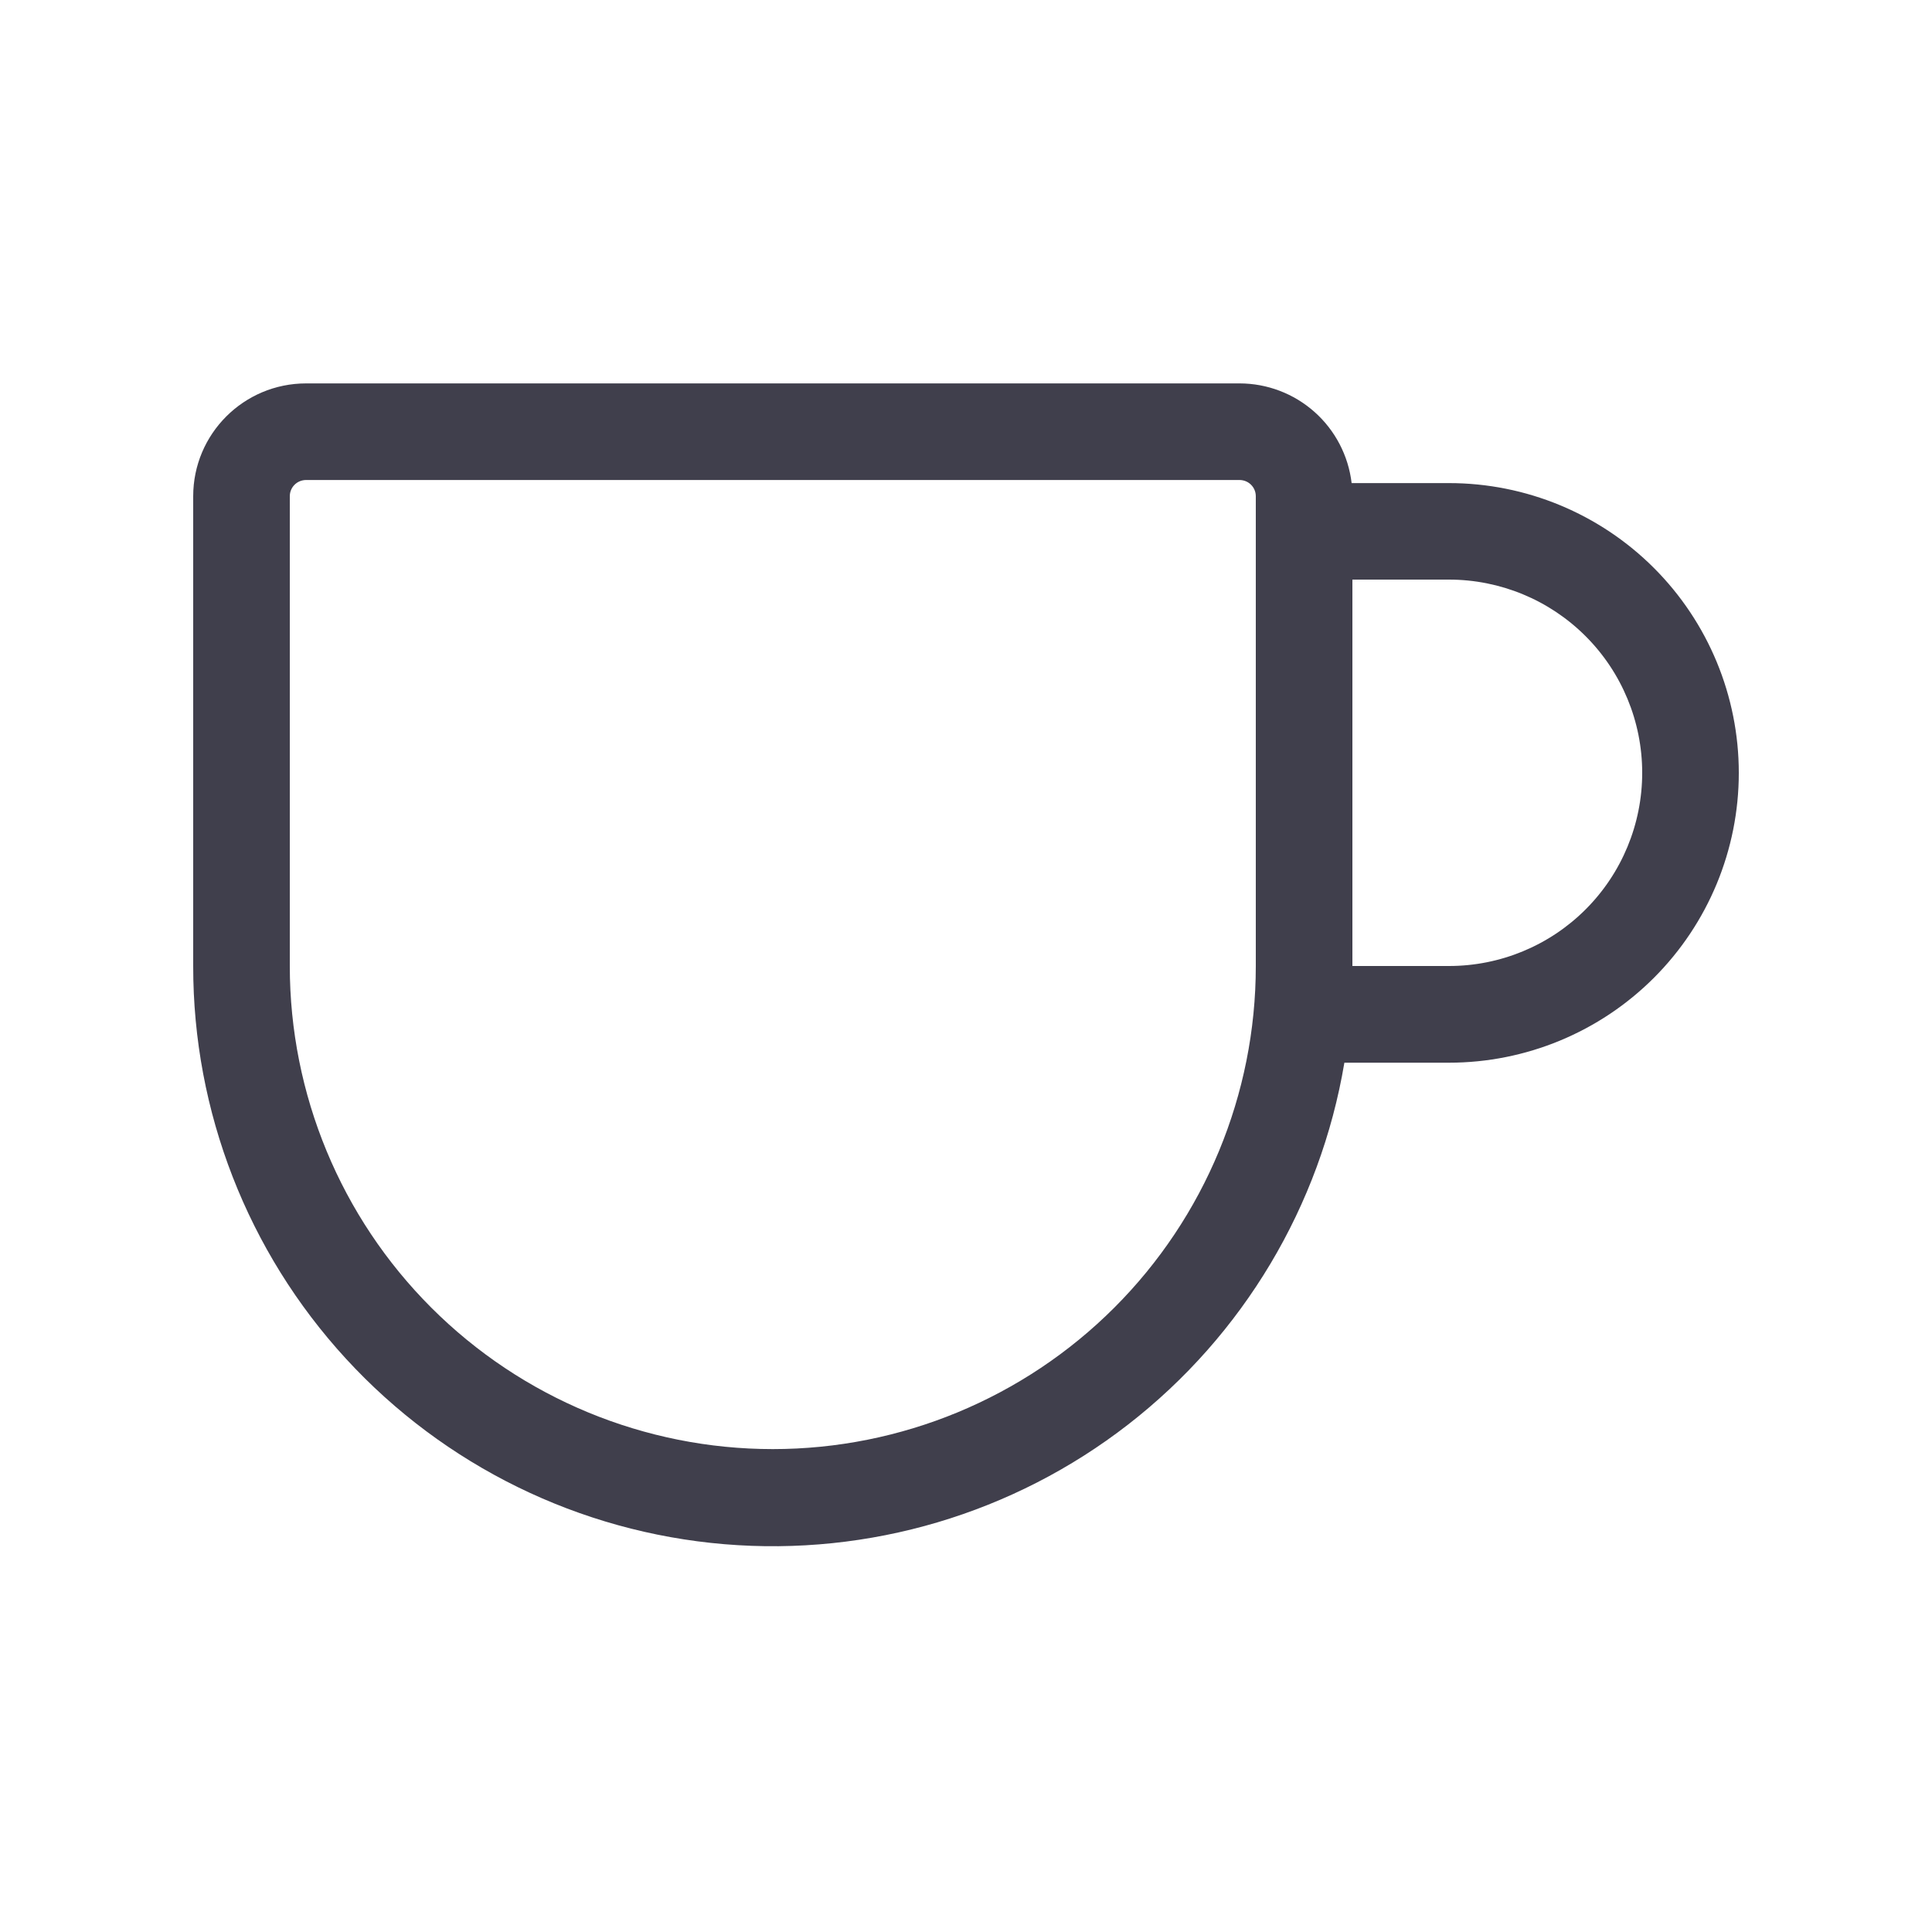
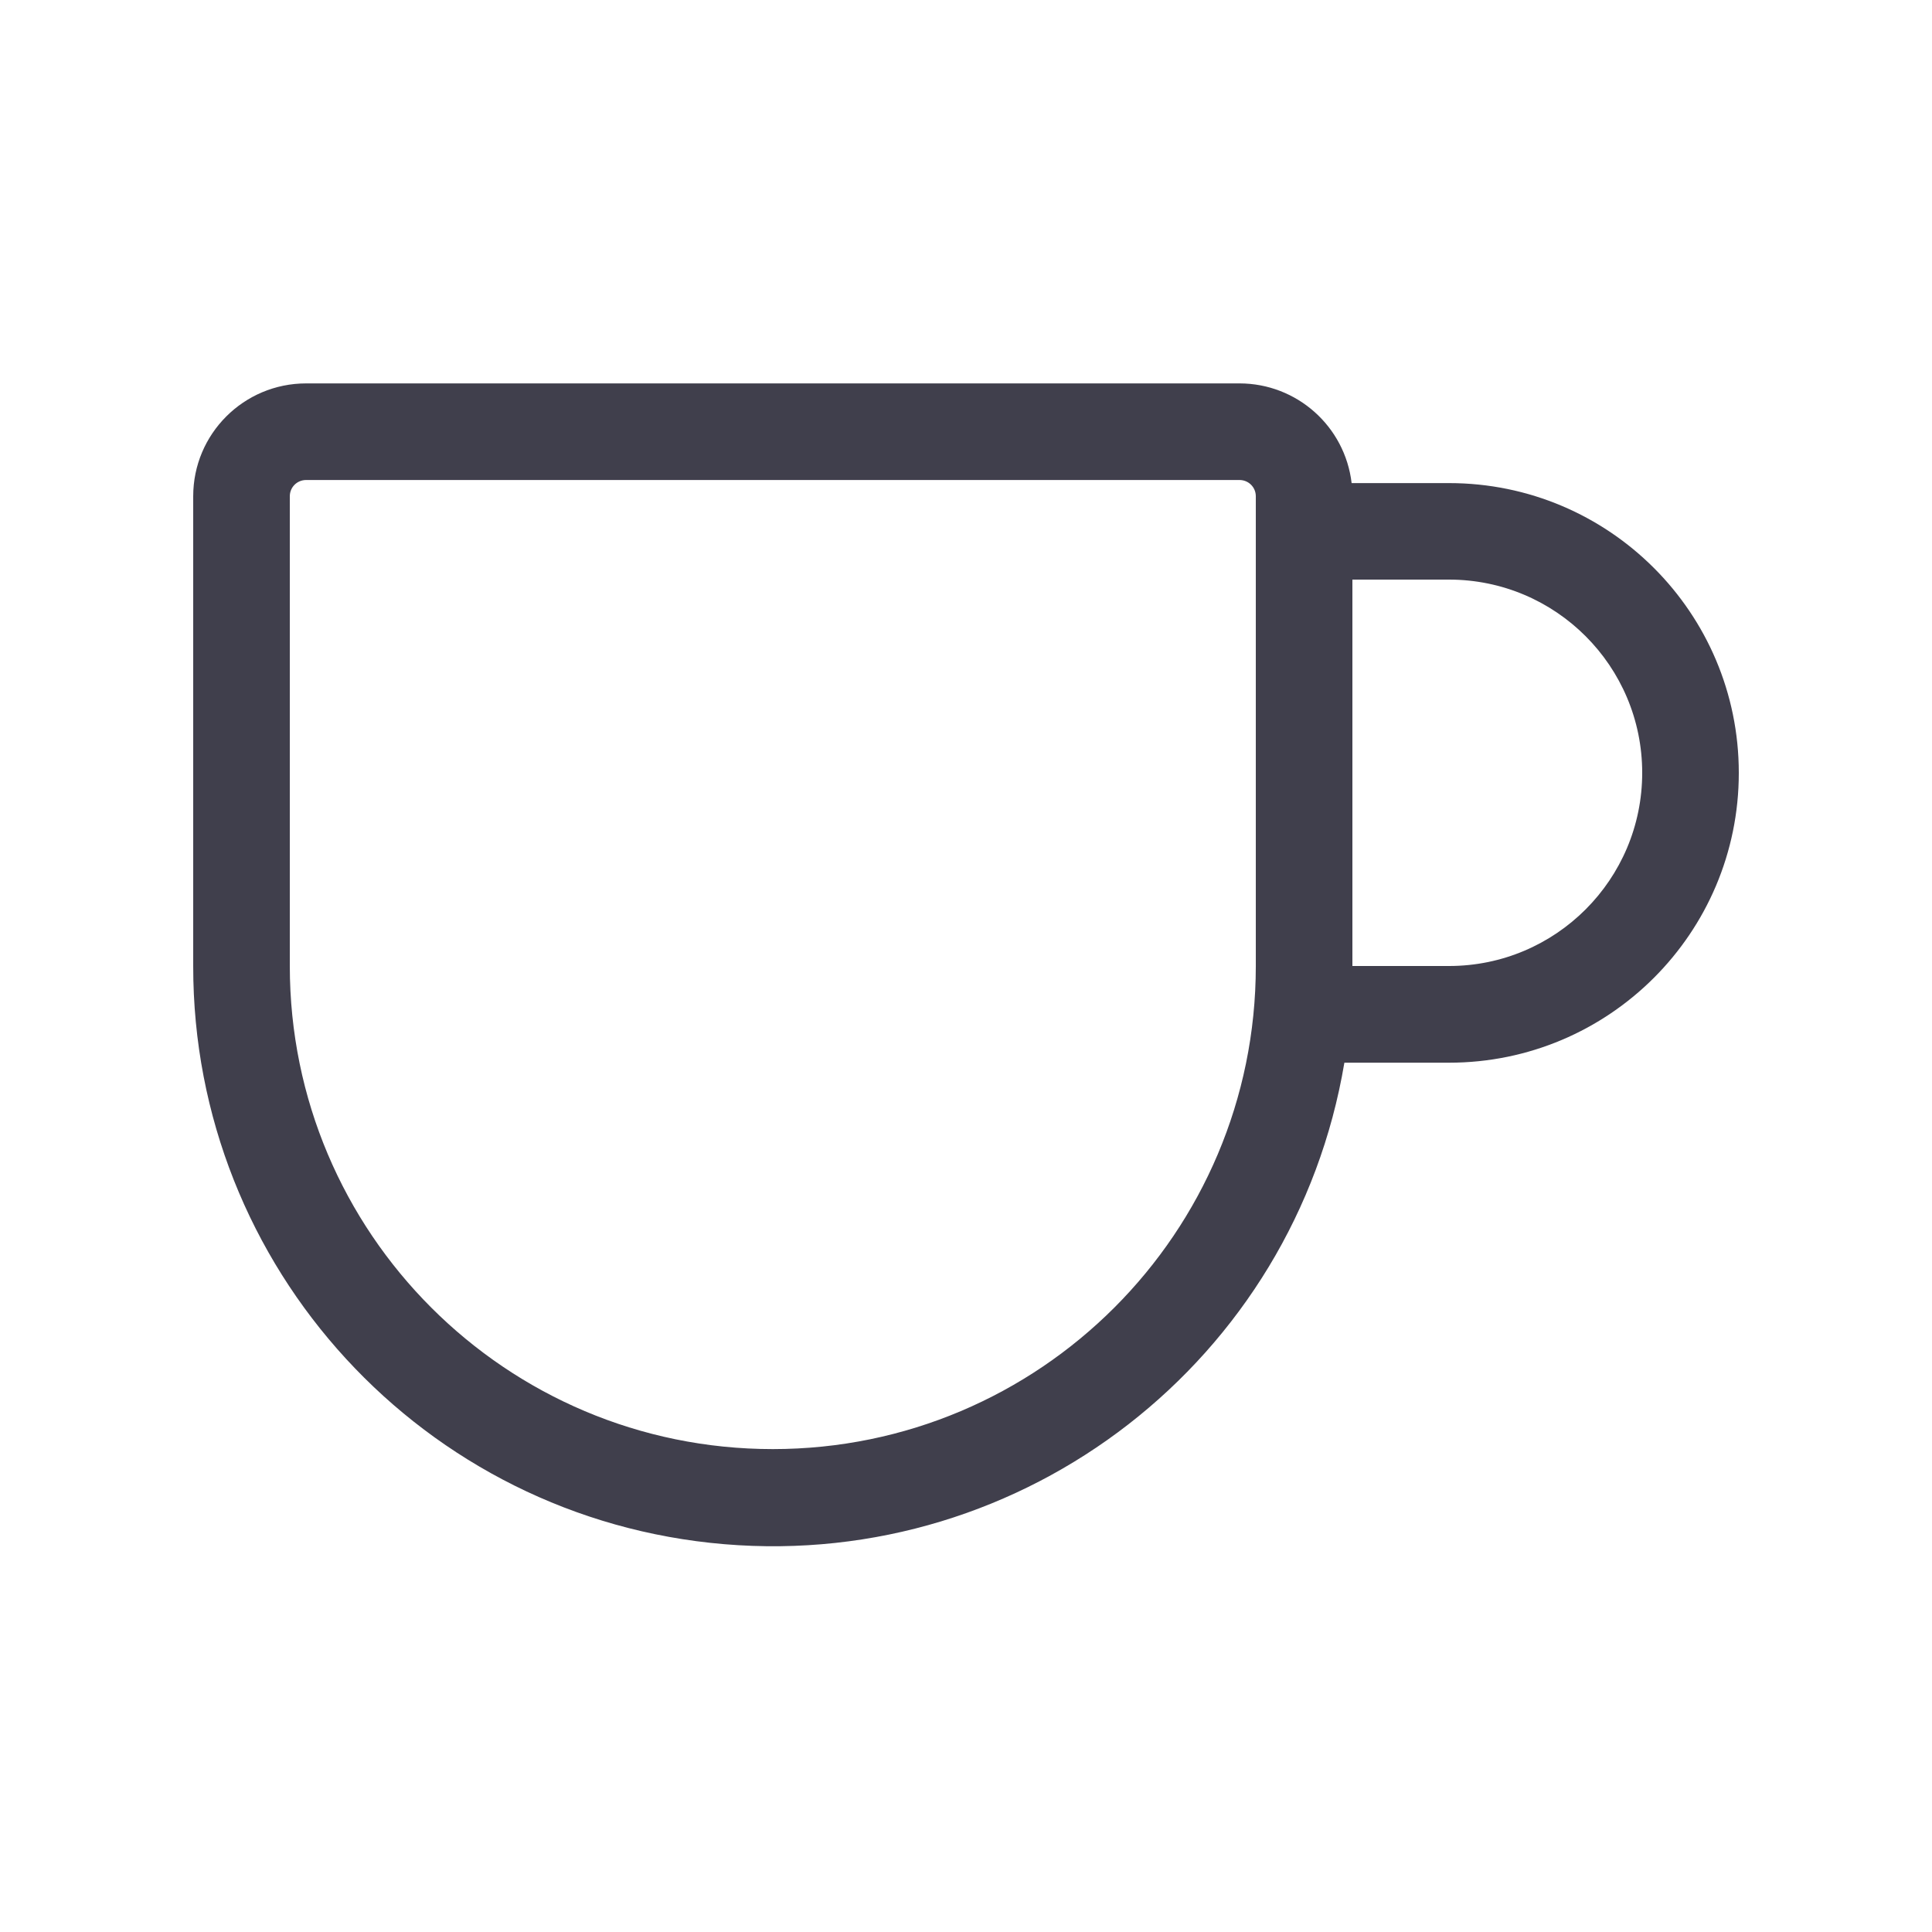
- <svg xmlns="http://www.w3.org/2000/svg" width="238" height="238" viewBox="0 0 238 238" fill="none">
-   <path d="M37.711 47.231C30.024 47.231 23.8 53.455 23.8 61.13V119.012C23.784 136.926 30.502 154.192 42.622 167.383C54.742 180.575 71.378 188.729 89.23 190.227C107.081 191.725 124.843 186.458 138.992 175.47C153.141 164.483 162.643 148.578 165.612 130.912H178.5C187.968 130.912 197.049 127.151 203.744 120.456C210.439 113.76 214.2 104.68 214.2 95.212C214.2 85.744 210.439 76.663 203.744 69.968C197.049 63.273 187.968 59.512 178.5 59.512H166.505C166.106 56.13 164.48 53.012 161.936 50.749C159.392 48.485 156.106 47.234 152.701 47.231H37.699H37.711ZM35.7 61.13C35.7 60.023 36.593 59.131 37.711 59.131H152.689C153.808 59.131 154.7 60.023 154.7 61.13V119.012C154.7 134.792 148.431 149.926 137.273 161.085C126.115 172.243 110.98 178.512 95.2 178.512C79.42 178.512 64.286 172.243 53.127 161.085C41.969 149.926 35.7 134.792 35.7 119.012V61.13ZM166.6 71.4H178.5C184.812 71.4 190.866 73.907 195.329 78.371C199.793 82.834 202.3 88.888 202.3 95.2C202.3 101.512 199.793 107.566 195.329 112.029C190.866 116.492 184.812 119 178.5 119H166.6V71.4Z" fill="#403F4C" />
+ <svg xmlns="http://www.w3.org/2000/svg" width="238" height="238" fill="none">
+   <path d="M37.711 47.231c-7.687 0-13.91 6.224-13.91 13.9v57.881a71.397 71.397 0 0 0 65.429 71.215 71.397 71.397 0 0 0 76.382-59.315H178.5a35.7 35.7 0 1 0 0-71.4h-11.995a13.912 13.912 0 0 0-13.804-12.281H37.699h.012Zm-2.01 13.9c0-1.108.892-2 2.01-2H152.69c1.119 0 2.011.892 2.011 2v57.881a59.504 59.504 0 0 1-59.5 59.5 59.502 59.502 0 0 1-59.5-59.5V61.13ZM166.6 71.4h11.9a23.8 23.8 0 1 1 0 47.6h-11.9V71.4Z" fill="#403F4C" />
</svg>
